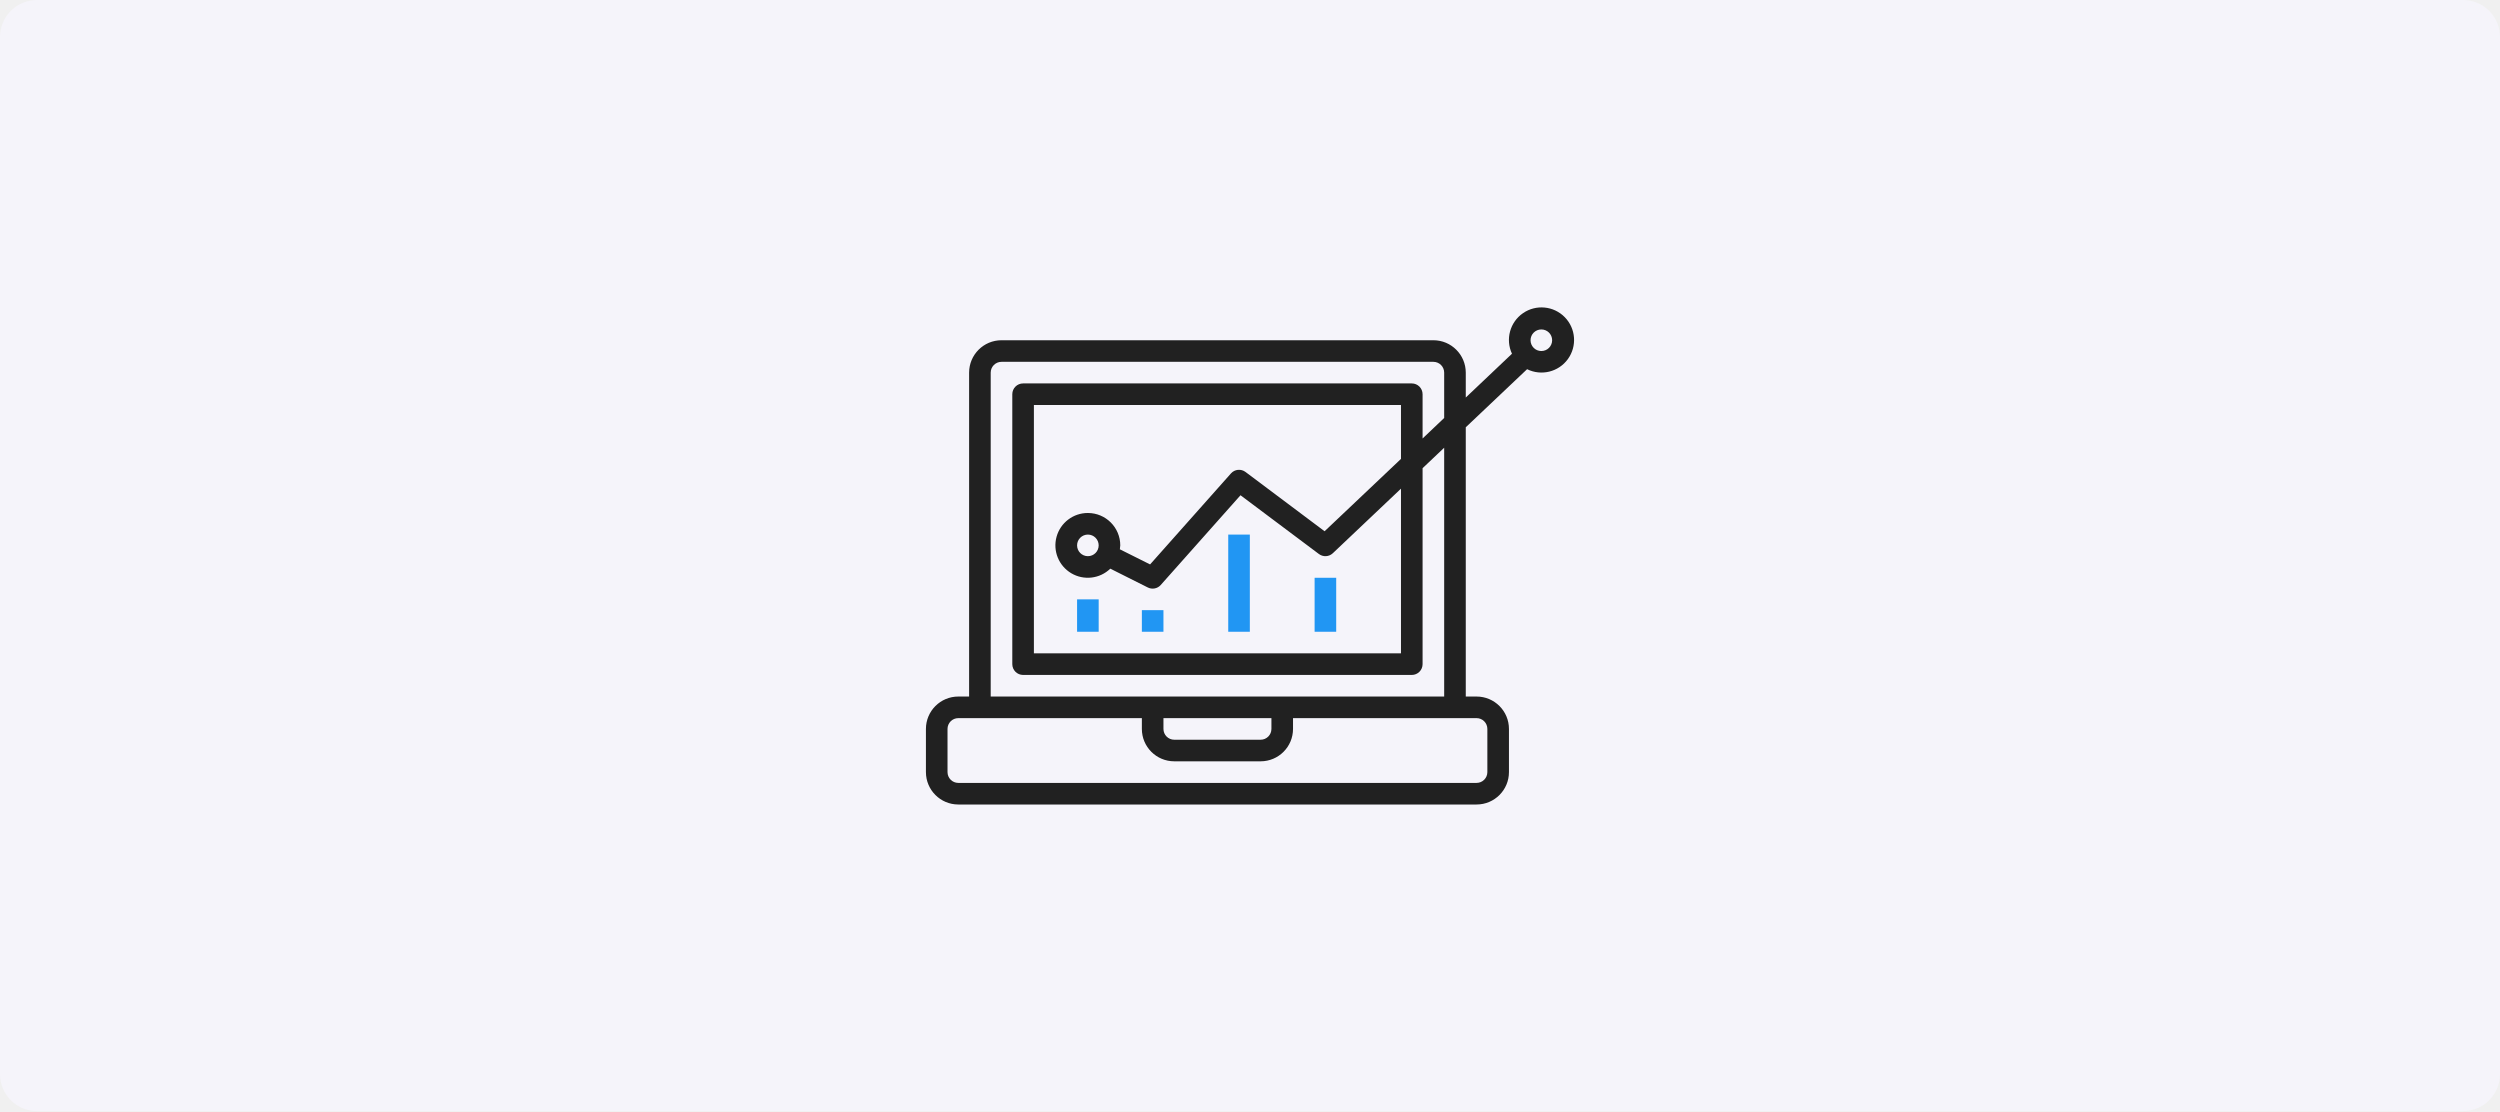
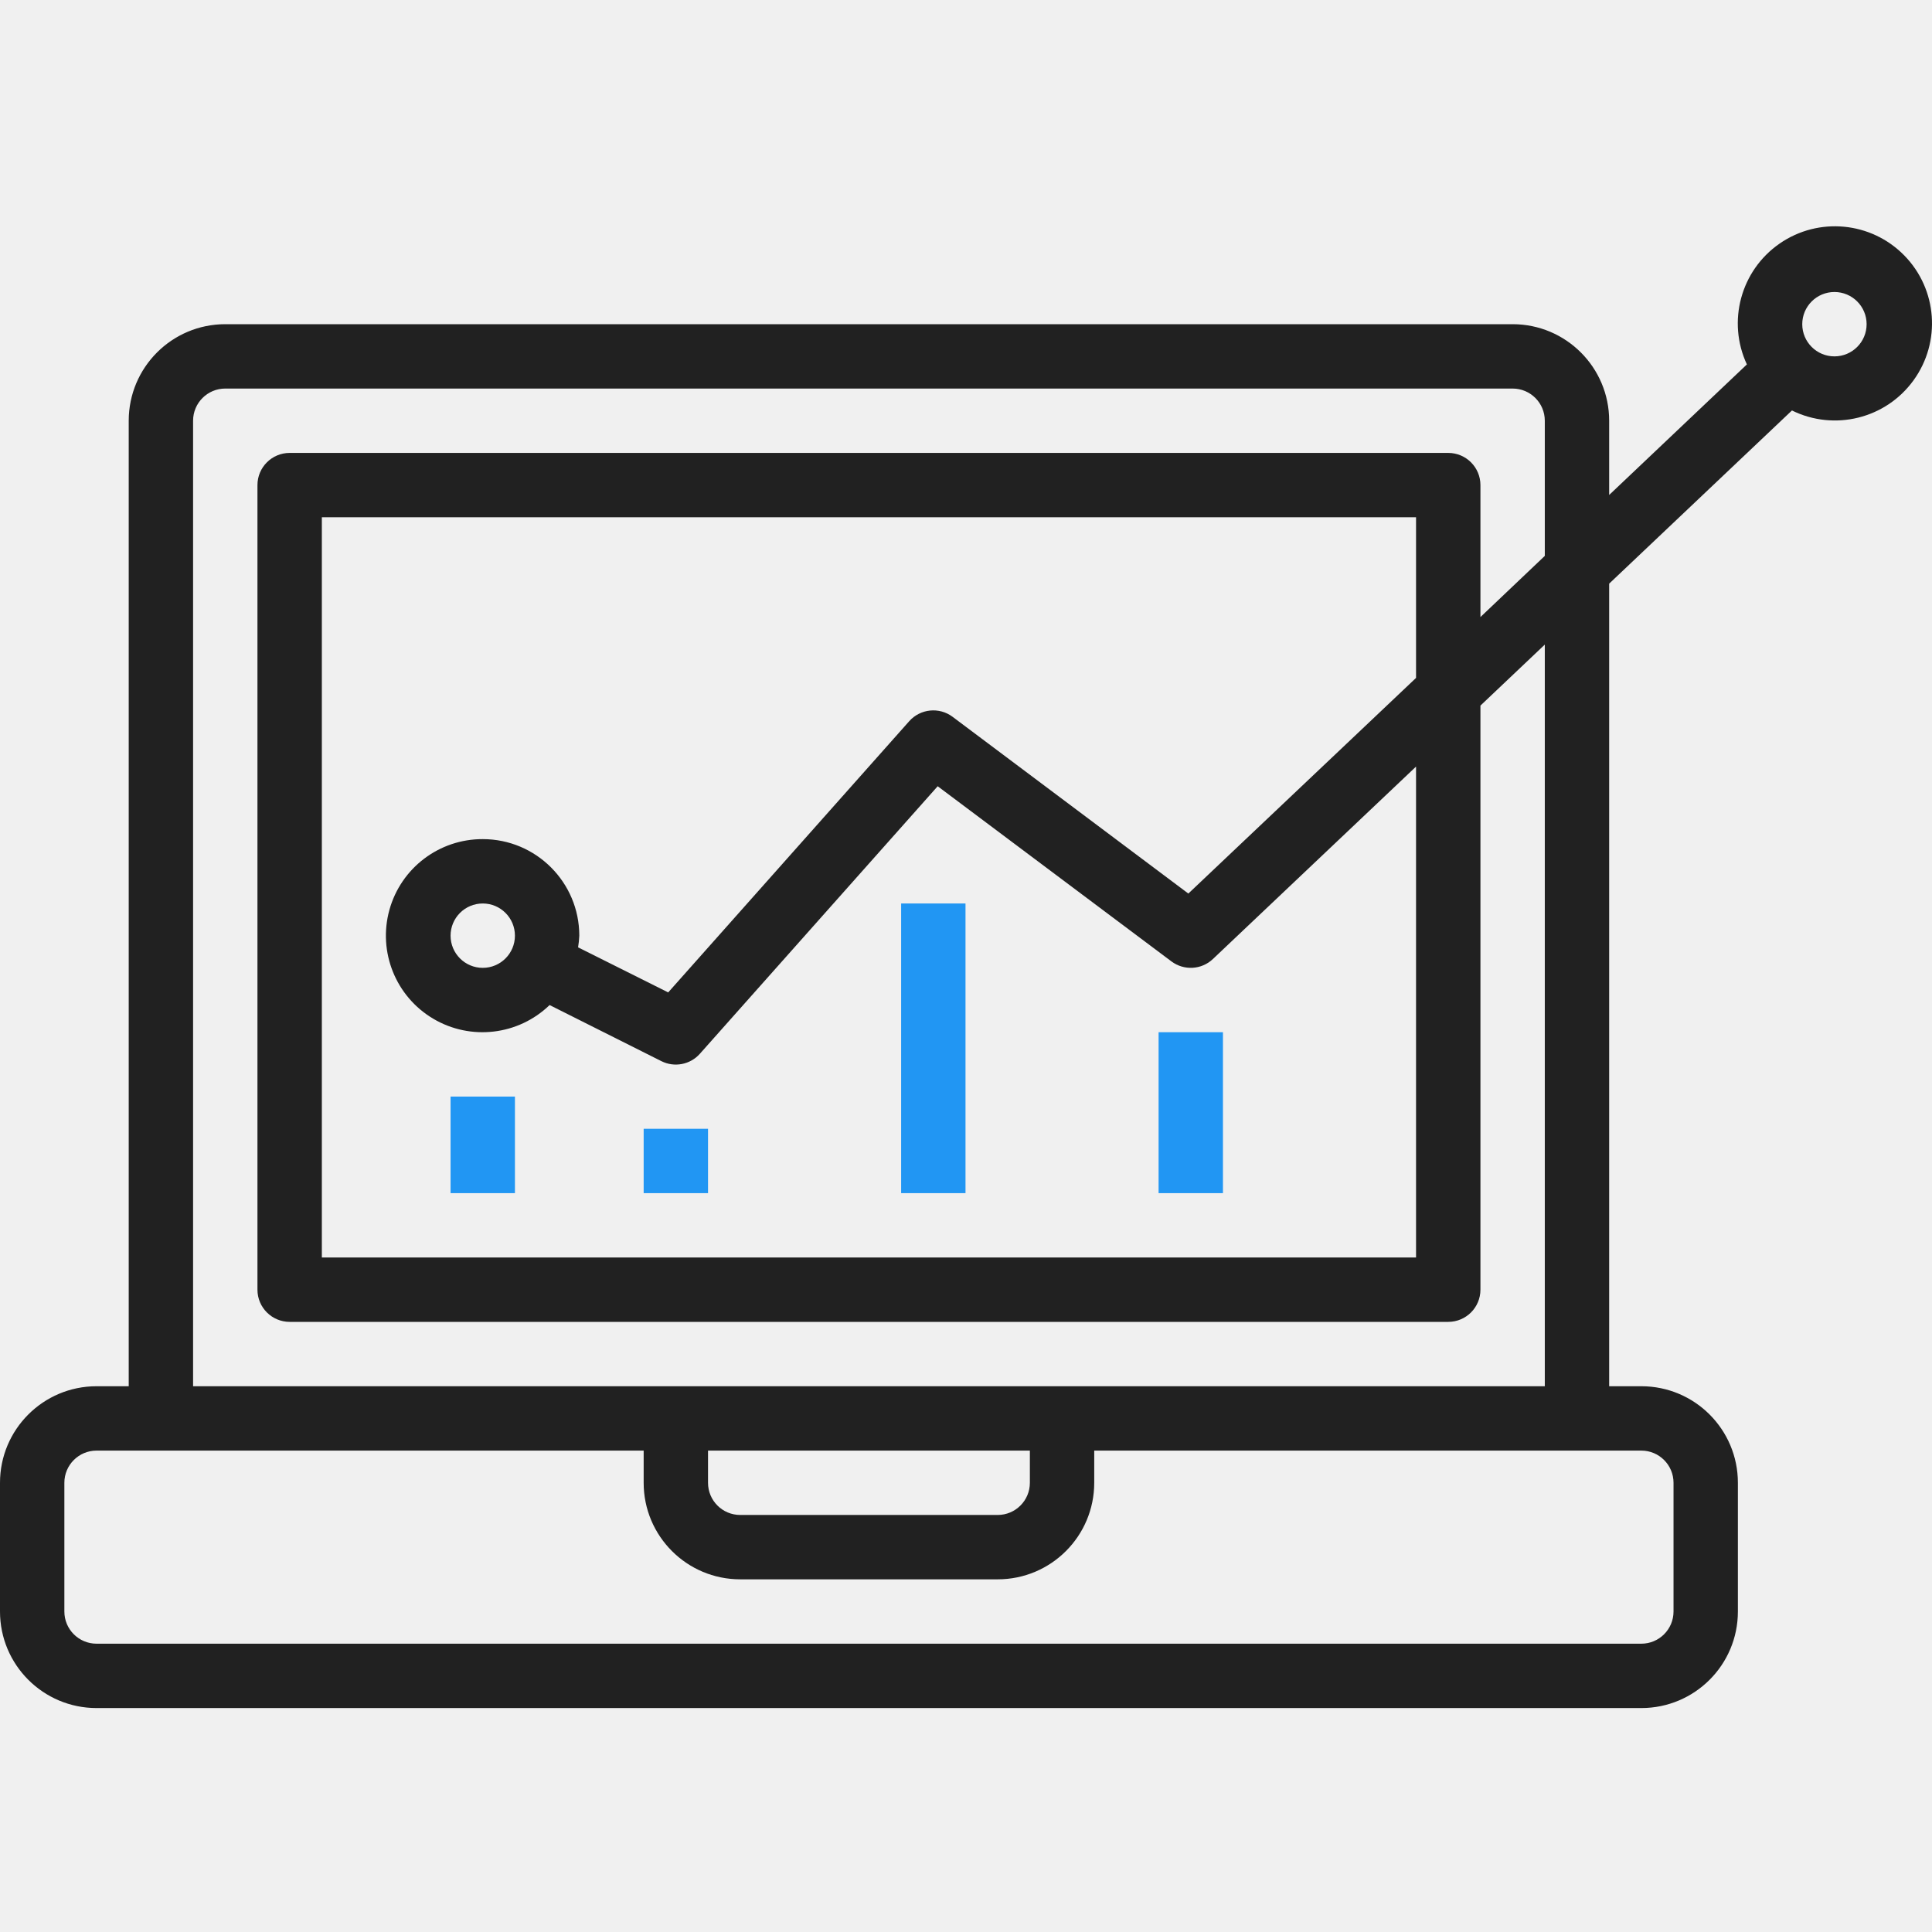
- <svg xmlns="http://www.w3.org/2000/svg" width="270" height="120" fill="none">
-   <rect width="270" height="120" rx="4" fill="#F5F4FA" />
-   <g clip-path="url(#a)">
-     <path d="M132.65 57.735h2.332V68.23h-2.332V57.735ZM141.978 62.4h2.332v5.83h-2.332V62.4ZM123.321 65.897h2.332v2.333h-2.332v-2.333ZM116.325 64.731h2.332v3.499h-2.332V64.73Z" fill="#2196F3" />
-     <path d="M103.498 86.886h55.971a3.498 3.498 0 0 0 3.498-3.498v-4.664a3.498 3.498 0 0 0-3.498-3.498h-1.166v-29.08l6.623-6.273a3.518 3.518 0 1 0-1.633-1.67l-4.99 4.731v-2.69a3.499 3.499 0 0 0-3.498-3.498h-46.643a3.499 3.499 0 0 0-3.498 3.498v34.982h-1.166A3.498 3.498 0 0 0 100 78.724v4.664a3.498 3.498 0 0 0 3.498 3.498Zm62.967-51.306a1.166 1.166 0 1 1 0 2.332 1.166 1.166 0 0 1 0-2.332Zm-59.469 4.664c0-.644.522-1.166 1.166-1.166h46.643c.644 0 1.166.522 1.166 1.166v4.897l-2.332 2.216v-4.78c0-.645-.523-1.167-1.166-1.167h-41.978c-.644 0-1.167.522-1.167 1.166v29.152c0 .644.523 1.166 1.167 1.166h41.978c.643 0 1.166-.522 1.166-1.166V50.565l2.332-2.21v26.87h-48.975v-34.98Zm10.495 15.159a3.498 3.498 0 1 0 2.422 6.012l4.053 2.034a1.166 1.166 0 0 0 1.392-.268l8.616-9.694 8.47 6.347c.455.34 1.089.304 1.501-.086l7.361-6.973v17.787h-39.645v-26.82h39.645v5.82l-8.25 7.813-8.541-6.403a1.167 1.167 0 0 0-1.571.157l-8.734 9.828-3.265-1.633a3.34 3.34 0 0 0 .044-.423 3.498 3.498 0 0 0-3.498-3.498Zm1.166 3.498a1.166 1.166 0 1 1-2.332 0 1.166 1.166 0 0 1 2.332 0Zm6.996 18.657h11.661v1.166c0 .644-.522 1.166-1.166 1.166h-9.329a1.166 1.166 0 0 1-1.166-1.166v-1.166Zm-23.321 1.166c0-.644.522-1.166 1.166-1.166h19.823v1.166a3.498 3.498 0 0 0 3.498 3.498h9.329a3.498 3.498 0 0 0 3.498-3.498v-1.166h19.823c.644 0 1.166.522 1.166 1.166v4.664c0 .644-.522 1.166-1.166 1.166h-55.971a1.166 1.166 0 0 1-1.166-1.166v-4.664Z" fill="#212121" />
+ <svg xmlns="http://www.w3.org/2000/svg" width="70" height="70" viewBox="0 0 70 70" fill="none">
+   <g clip-path="url(#clip0)">
+     <path d="M32.65 32.735H34.982V43.23H32.65V32.735Z" fill="#2196F3" />
+     <path d="M41.978 37.399H44.31V43.23H41.978V37.399Z" fill="#2196F3" />
+     <path d="M23.321 40.898H25.653V43.23H23.321V40.898Z" fill="#2196F3" />
+     <path d="M16.325 39.731H18.657V43.23H16.325V39.731Z" fill="#2196F3" />
+     <path d="M3.498 61.886H59.469C61.401 61.886 62.967 60.32 62.967 58.388V53.724C62.967 51.792 61.401 50.226 59.469 50.226H58.303V21.147L64.926 14.872C66.463 15.63 68.324 15.17 69.33 13.781C70.337 12.393 70.196 10.482 68.997 9.257C67.797 8.031 65.89 7.849 64.48 8.824C63.07 9.8 62.569 11.65 63.293 13.204L58.303 17.934V15.244C58.303 13.312 56.736 11.746 54.805 11.746H8.162C6.231 11.746 4.664 13.312 4.664 15.244V50.226H3.498C1.566 50.226 0 51.792 0 53.724V58.388C0 60.32 1.566 61.886 3.498 61.886ZM66.465 10.58C67.109 10.58 67.631 11.102 67.631 11.746C67.631 12.39 67.109 12.912 66.465 12.912C65.821 12.912 65.299 12.39 65.299 11.746C65.299 11.102 65.821 10.58 66.465 10.58ZM6.996 15.244C6.996 14.6 7.518 14.078 8.162 14.078H54.805C55.449 14.078 55.971 14.6 55.971 15.244V20.141L53.639 22.357V17.576C53.639 16.932 53.117 16.41 52.472 16.41H10.495C9.851 16.41 9.328 16.932 9.328 17.576V46.728C9.328 47.372 9.851 47.894 10.495 47.894H52.472C53.117 47.894 53.639 47.372 53.639 46.728V25.565L55.971 23.355V50.226H6.996V15.244ZM17.491 30.403C15.913 30.398 14.528 31.449 14.108 32.97C13.689 34.491 14.338 36.104 15.695 36.909C17.051 37.714 18.779 37.512 19.913 36.415L23.966 38.449C24.437 38.684 25.008 38.574 25.358 38.18L33.974 28.487L42.444 34.834C42.899 35.174 43.533 35.138 43.945 34.748L51.306 27.775V45.562H11.661V18.742H51.306V24.562L43.056 32.375L34.515 25.972C34.03 25.608 33.348 25.677 32.944 26.129L24.21 35.957L20.945 34.324C20.968 34.184 20.983 34.043 20.989 33.901C20.989 31.969 19.423 30.403 17.491 30.403ZM18.657 33.901C18.657 34.545 18.135 35.067 17.491 35.067C16.847 35.067 16.325 34.545 16.325 33.901C16.325 33.257 16.847 32.735 17.491 32.735C18.135 32.735 18.657 33.257 18.657 33.901ZM25.653 52.558H37.314V53.724C37.314 54.368 36.792 54.89 36.148 54.89H26.819C26.175 54.89 25.653 54.368 25.653 53.724V52.558ZM2.332 53.724C2.332 53.08 2.854 52.558 3.498 52.558H23.321V53.724C23.321 55.656 24.887 57.222 26.819 57.222H36.148C38.08 57.222 39.646 55.656 39.646 53.724V52.558H59.469C60.113 52.558 60.635 53.08 60.635 53.724V58.388C60.635 59.032 60.113 59.554 59.469 59.554H3.498C2.854 59.554 2.332 59.032 2.332 58.388V53.724Z" fill="#212121" />
  </g>
  <defs>
-     <clipPath id="a">
-       <path fill="#fff" transform="translate(100 25)" d="M0 0h70v70H0z" />
+     <clipPath id="clip0">
+       <rect width="70" height="70" fill="white" />
    </clipPath>
  </defs>
</svg>
